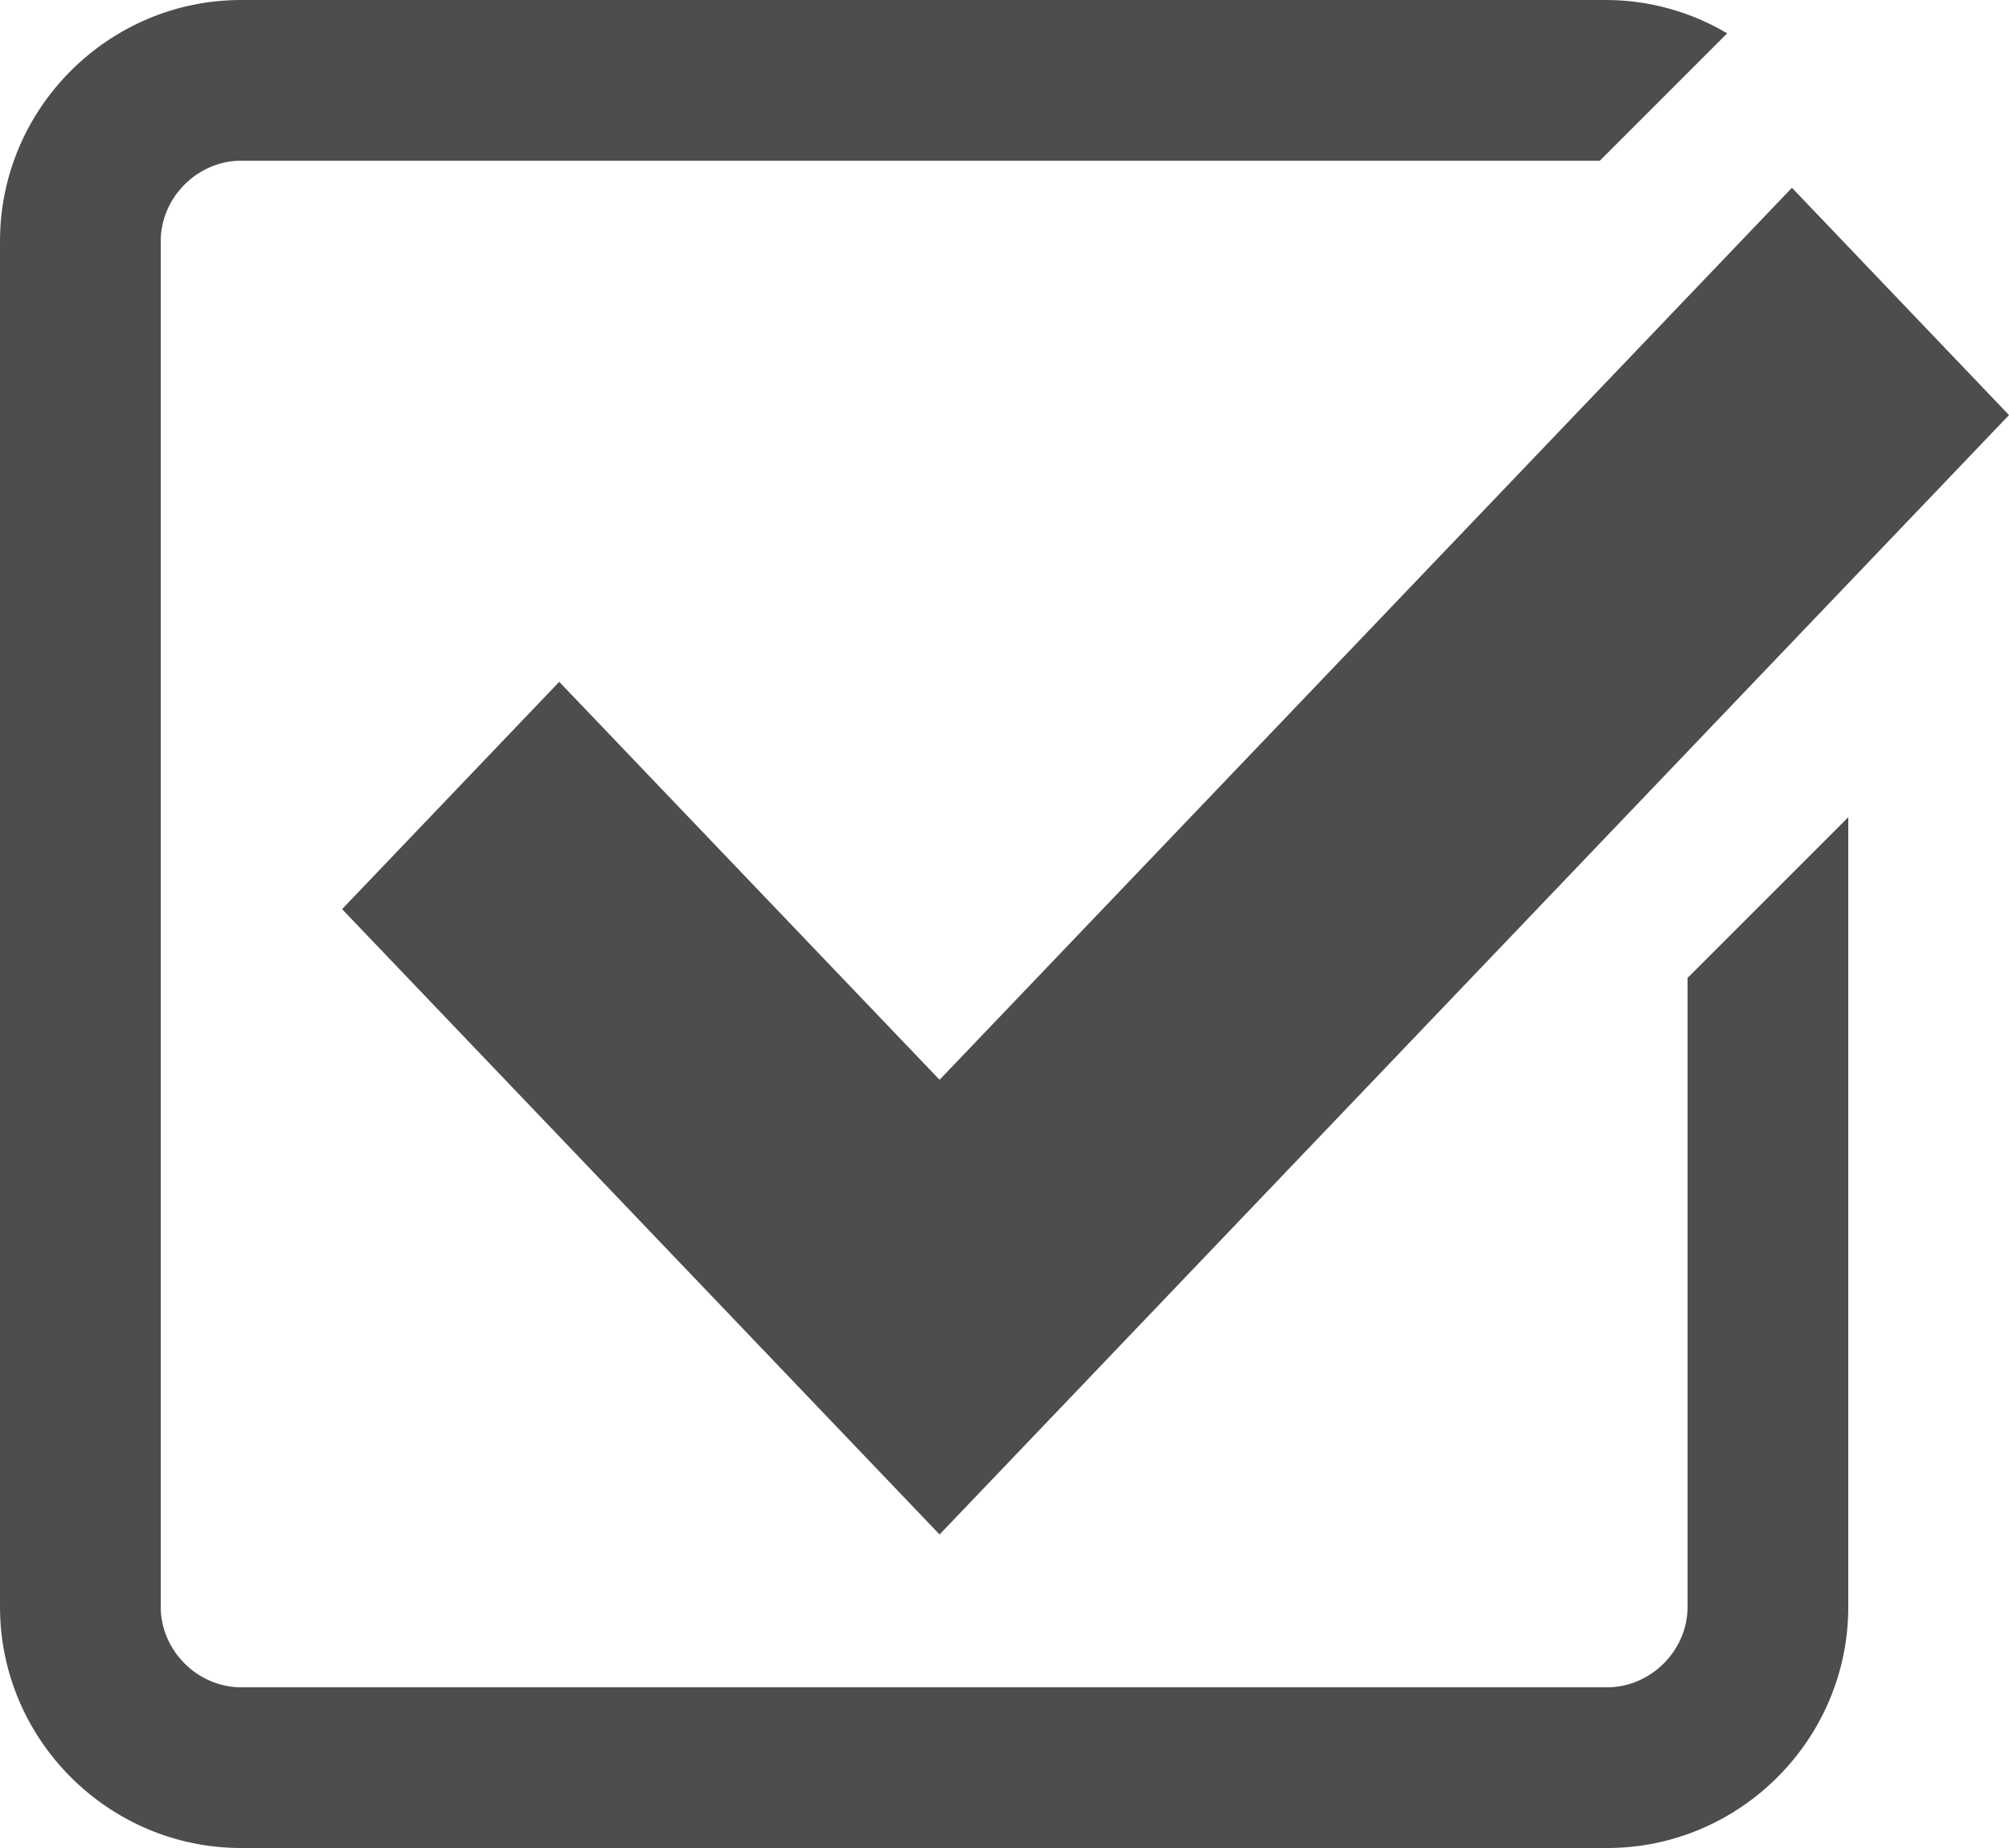
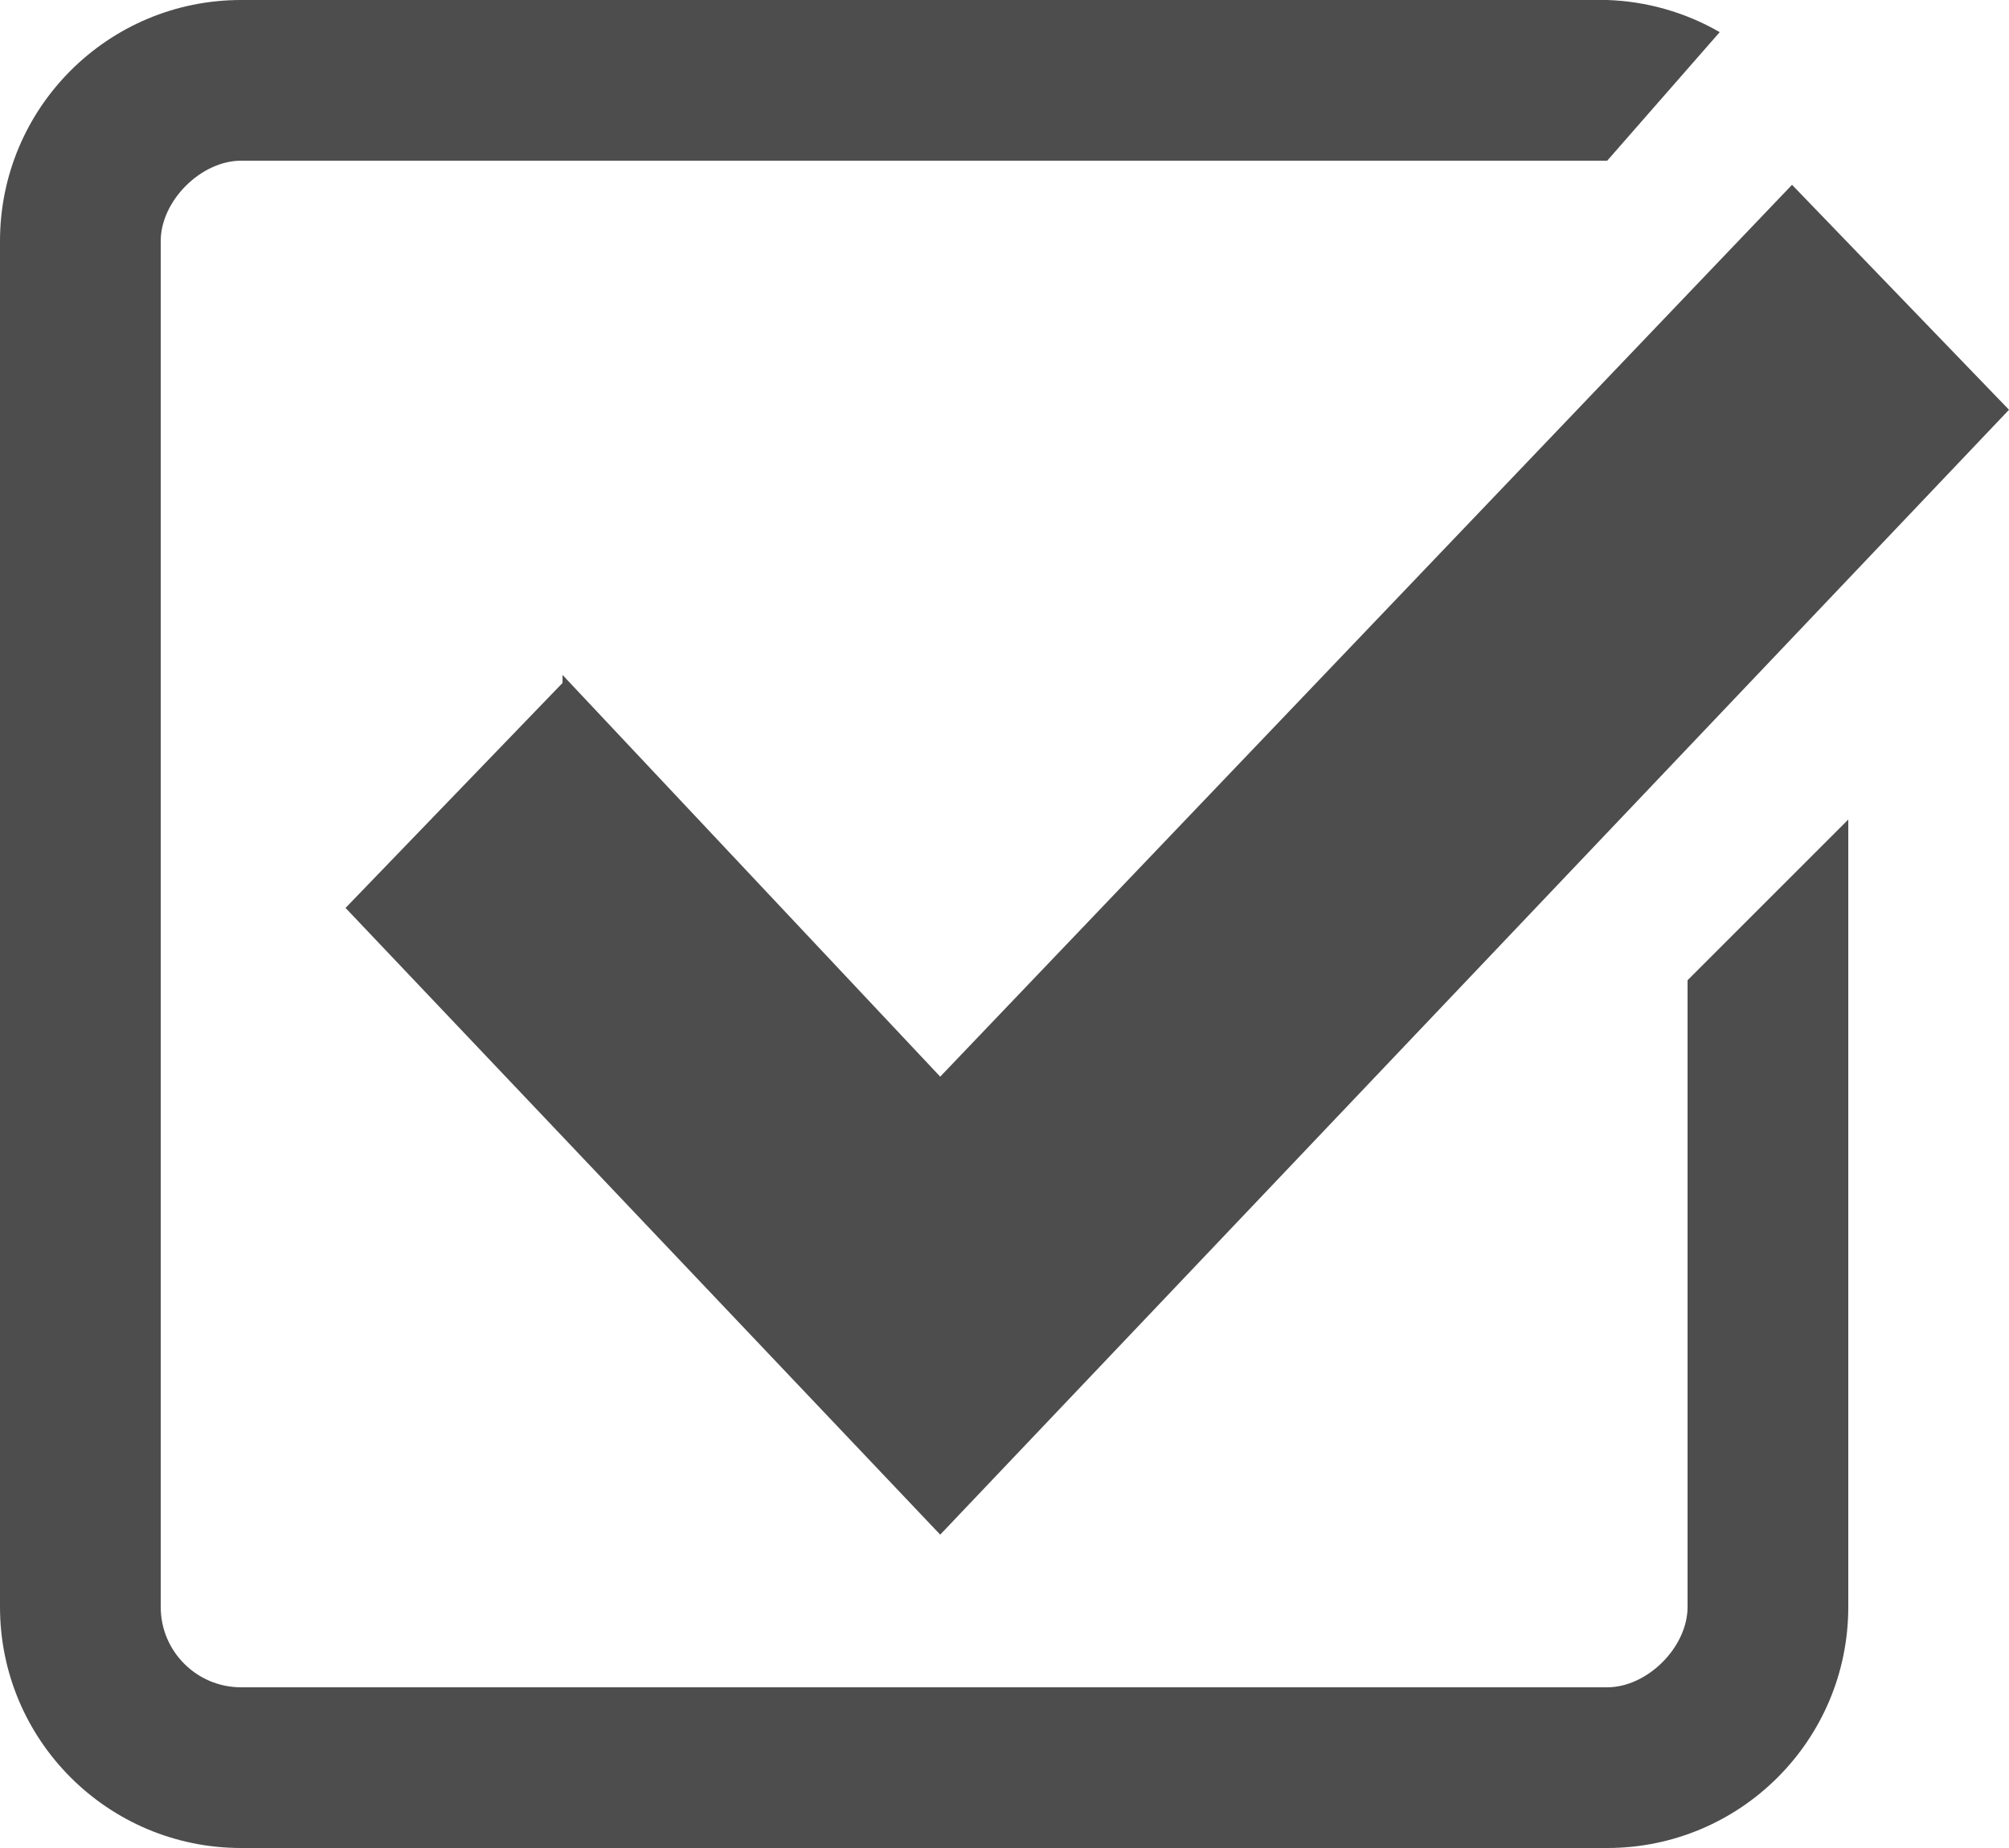
- <svg xmlns="http://www.w3.org/2000/svg" width="25" height="23" viewBox="0 0 25 23" fill="none">
-   <path d="M6.959 8.486L4.257 11.315L11.692 19.098L25 5.166L22.299 2.337L11.692 13.439L6.959 8.486Z" fill="#4D4D4D" />
-   <path d="M21 20C21 20.542 20.542 21 20 21H3C2.458 21 2 20.542 2 20V3C2 2.458 2.458 2 3 2H19.908L21.493 0.415C21.041 0.147 20.526 0.003 20 0H3C1.35 0 0 1.35 0 3V20C0 21.65 1.35 23 3 23H20C21.65 23 23 21.65 23 20V10.171L21 12.171V20Z" fill="#4D4D4D" />
+ <svg xmlns="http://www.w3.org/2000/svg" width="25" height="23" fill="none">
+   <path d="M7 8.5l-2.7 2.8 7.4 7.8L25 5.1l-2.7-2.8-10.6 11.1-4.7-5z" fill="#4D4D4D" />
+   <path d="M21 20c0 .5-.5 1-1 1H3a1 1 0 01-1-1V3c0-.5.5-1 1-1h17L21.4.4A3 3 0 0020 0H3a3 3 0 00-3 3v17a3 3 0 003 3h17a3 3 0 003-3v-9.8l-2 2V20z" fill="#4D4D4D" />
</svg>
